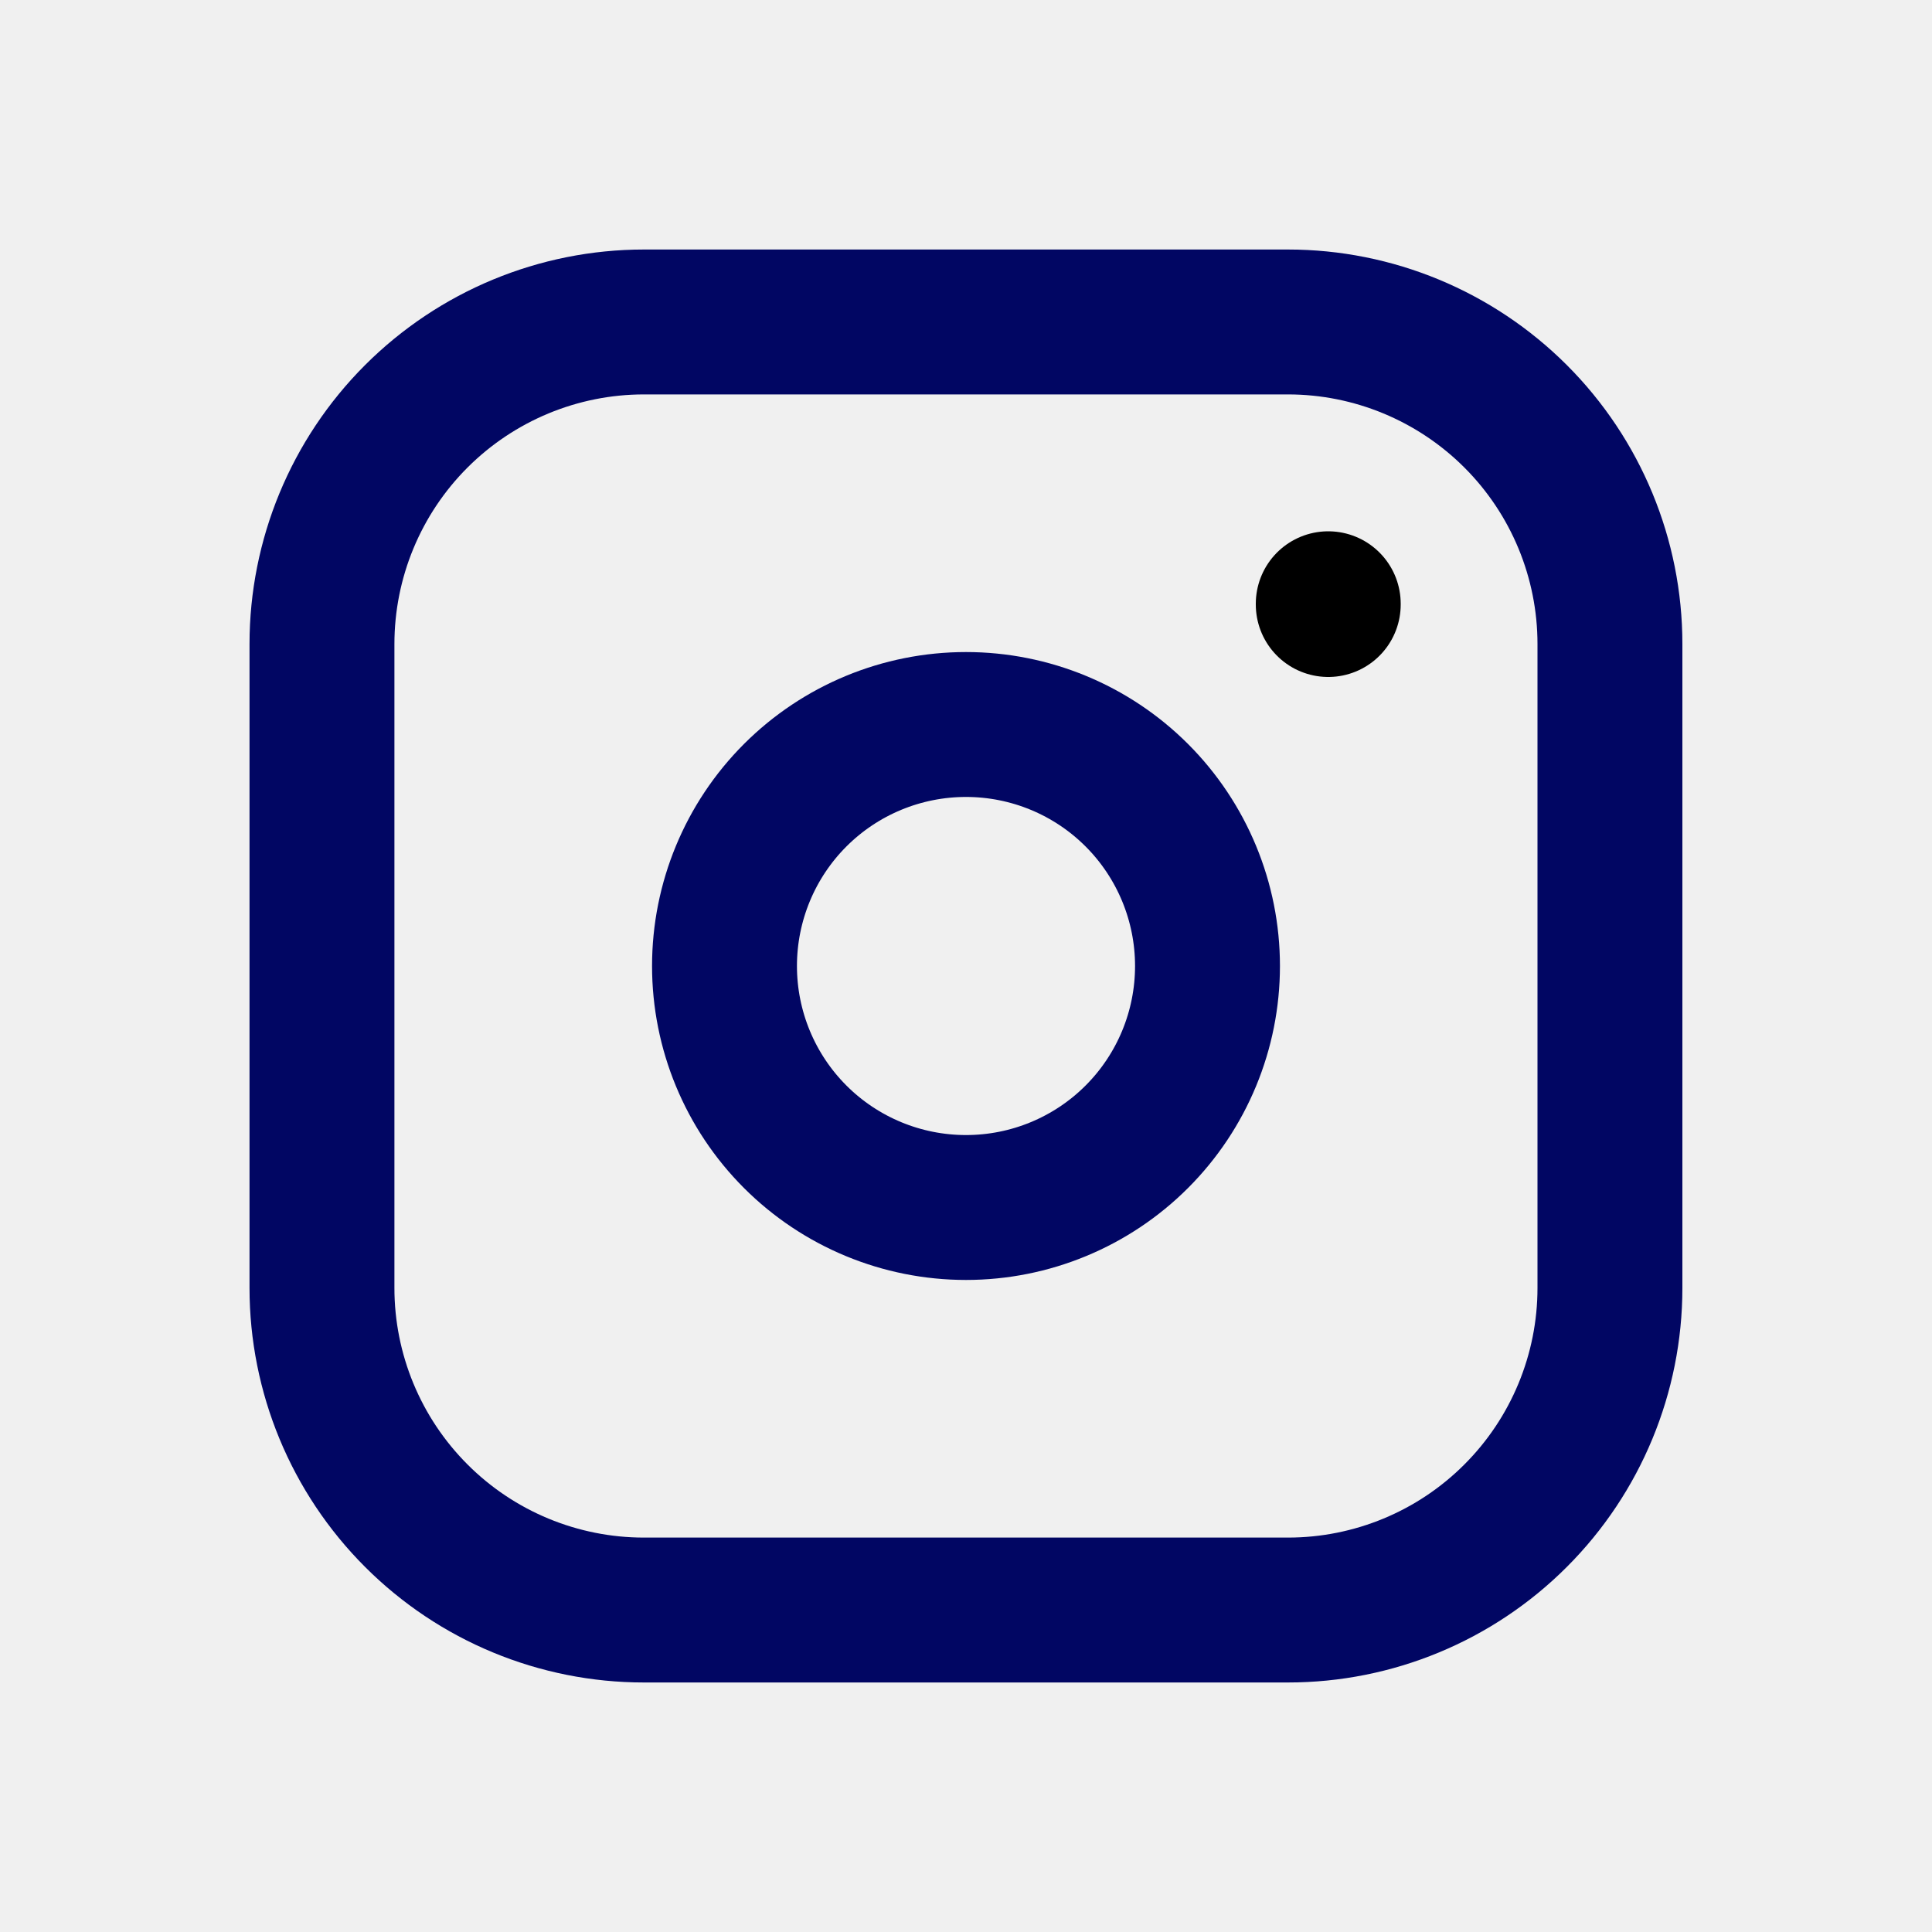
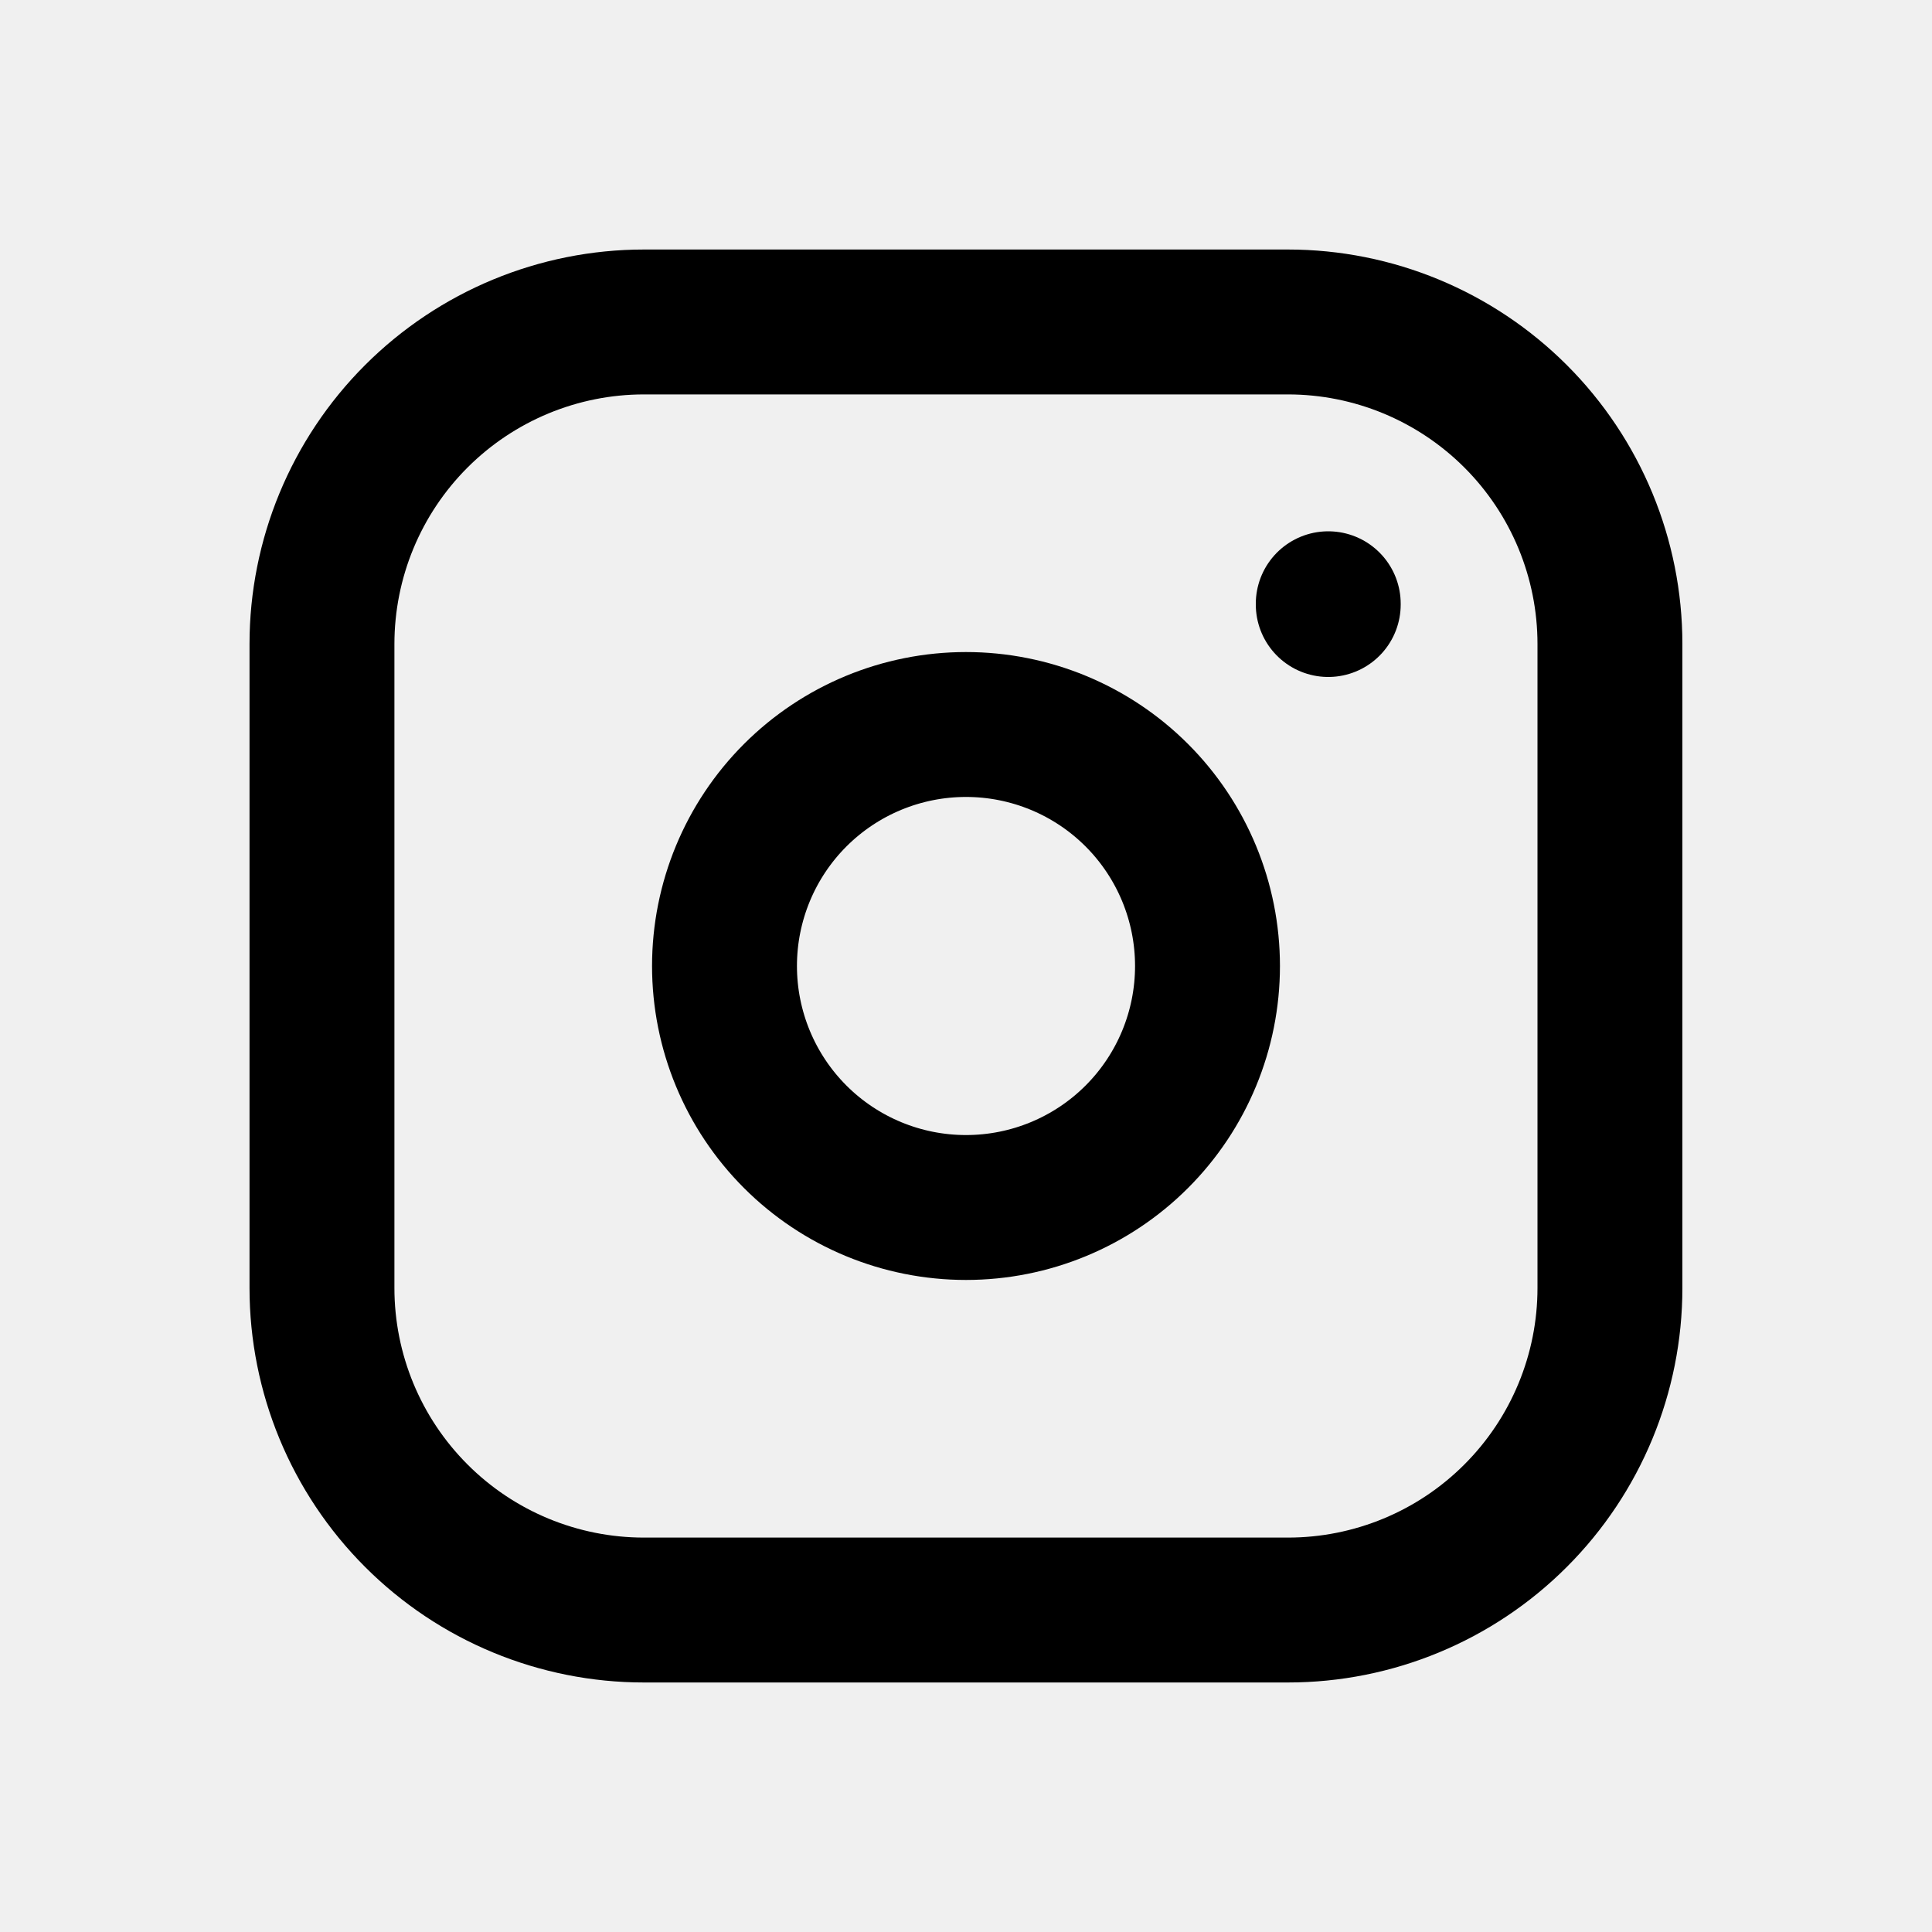
<svg xmlns="http://www.w3.org/2000/svg" width="20" height="20" viewBox="0 0 20 20" fill="none">
  <g clip-path="url(#clip0_17700_47961)">
-     <path d="M3.333 6.667C3.333 5.783 3.684 4.935 4.309 4.31C4.934 3.685 5.782 3.333 6.666 3.333H13.333C14.217 3.333 15.065 3.685 15.69 4.31C16.315 4.935 16.666 5.783 16.666 6.667V13.333C16.666 14.217 16.315 15.065 15.69 15.69C15.065 16.316 14.217 16.667 13.333 16.667H6.666C5.782 16.667 4.934 16.316 4.309 15.69C3.684 15.065 3.333 14.217 3.333 13.333V6.667Z" stroke="#010663" stroke-width="1.5" stroke-linecap="round" stroke-linejoin="round" />
-     <path d="M7.5 10C7.5 10.663 7.763 11.299 8.232 11.768C8.701 12.237 9.337 12.5 10 12.5C10.663 12.5 11.299 12.237 11.768 11.768C12.237 11.299 12.5 10.663 12.5 10C12.5 9.337 12.237 8.701 11.768 8.232C11.299 7.763 10.663 7.5 10 7.5C9.337 7.5 8.701 7.763 8.232 8.232C7.763 8.701 7.5 9.337 7.5 10Z" stroke="#010663" stroke-width="1.5" stroke-linecap="round" stroke-linejoin="round" />
+     <path d="M3.333 6.667C3.333 5.783 3.684 4.935 4.309 4.31C4.934 3.685 5.782 3.333 6.666 3.333H13.333C14.217 3.333 15.065 3.685 15.69 4.31C16.315 4.935 16.666 5.783 16.666 6.667V13.333C16.666 14.217 16.315 15.065 15.69 15.69C15.065 16.316 14.217 16.667 13.333 16.667H6.666C5.782 16.667 4.934 16.316 4.309 15.69C3.684 15.065 3.333 14.217 3.333 13.333V6.667Z" stroke="currentColor" stroke-width="1.5" stroke-linecap="round" stroke-linejoin="round" />
+     <path d="M7.5 10C7.5 10.663 7.763 11.299 8.232 11.768C8.701 12.237 9.337 12.5 10 12.5C10.663 12.5 11.299 12.237 11.768 11.768C12.237 11.299 12.5 10.663 12.5 10C12.5 9.337 12.237 8.701 11.768 8.232C11.299 7.763 10.663 7.5 10 7.5C9.337 7.5 8.701 7.763 8.232 8.232C7.763 8.701 7.5 9.337 7.5 10Z" stroke="currentColor" stroke-width="1.5" stroke-linecap="round" stroke-linejoin="round" />
    <path d="M13.75 6.25V6.258" stroke="currentColor" stroke-width="1.5" stroke-linecap="round" stroke-linejoin="round" />
  </g>
  <defs>
    <clipPath id="clip0_17700_47961">
      <rect width="20" height="20" fill="white" />
    </clipPath>
  </defs>
</svg>
